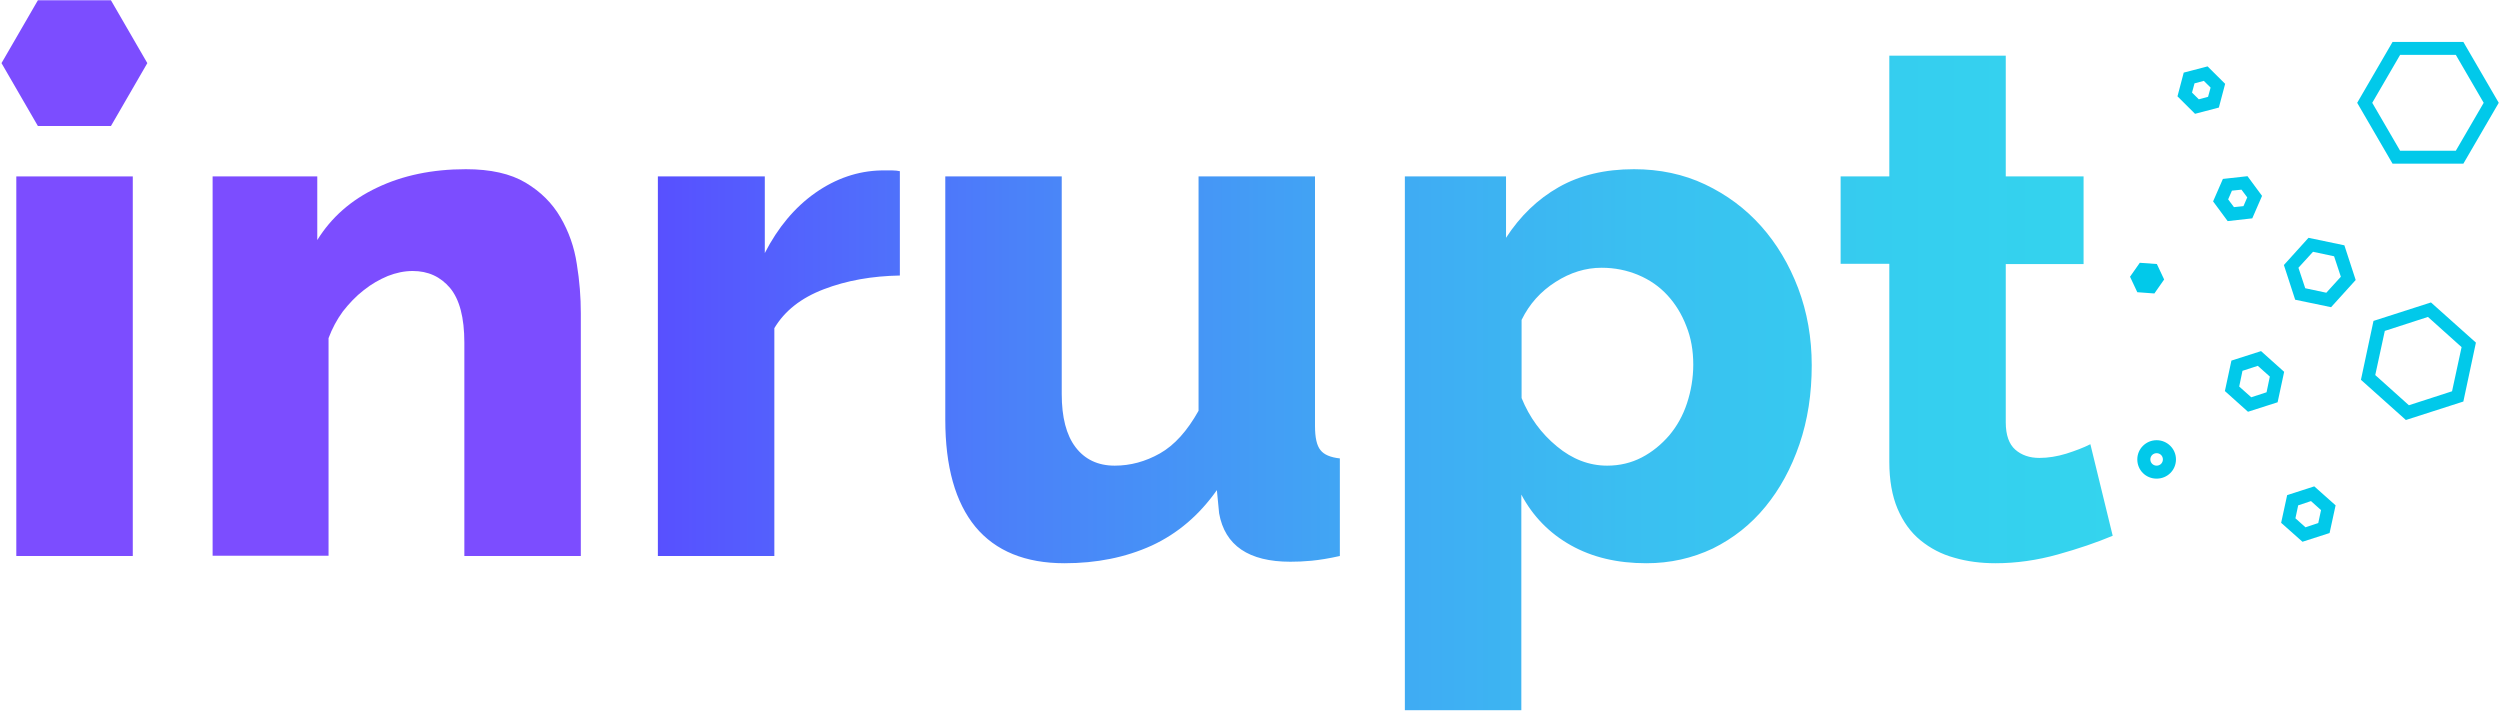
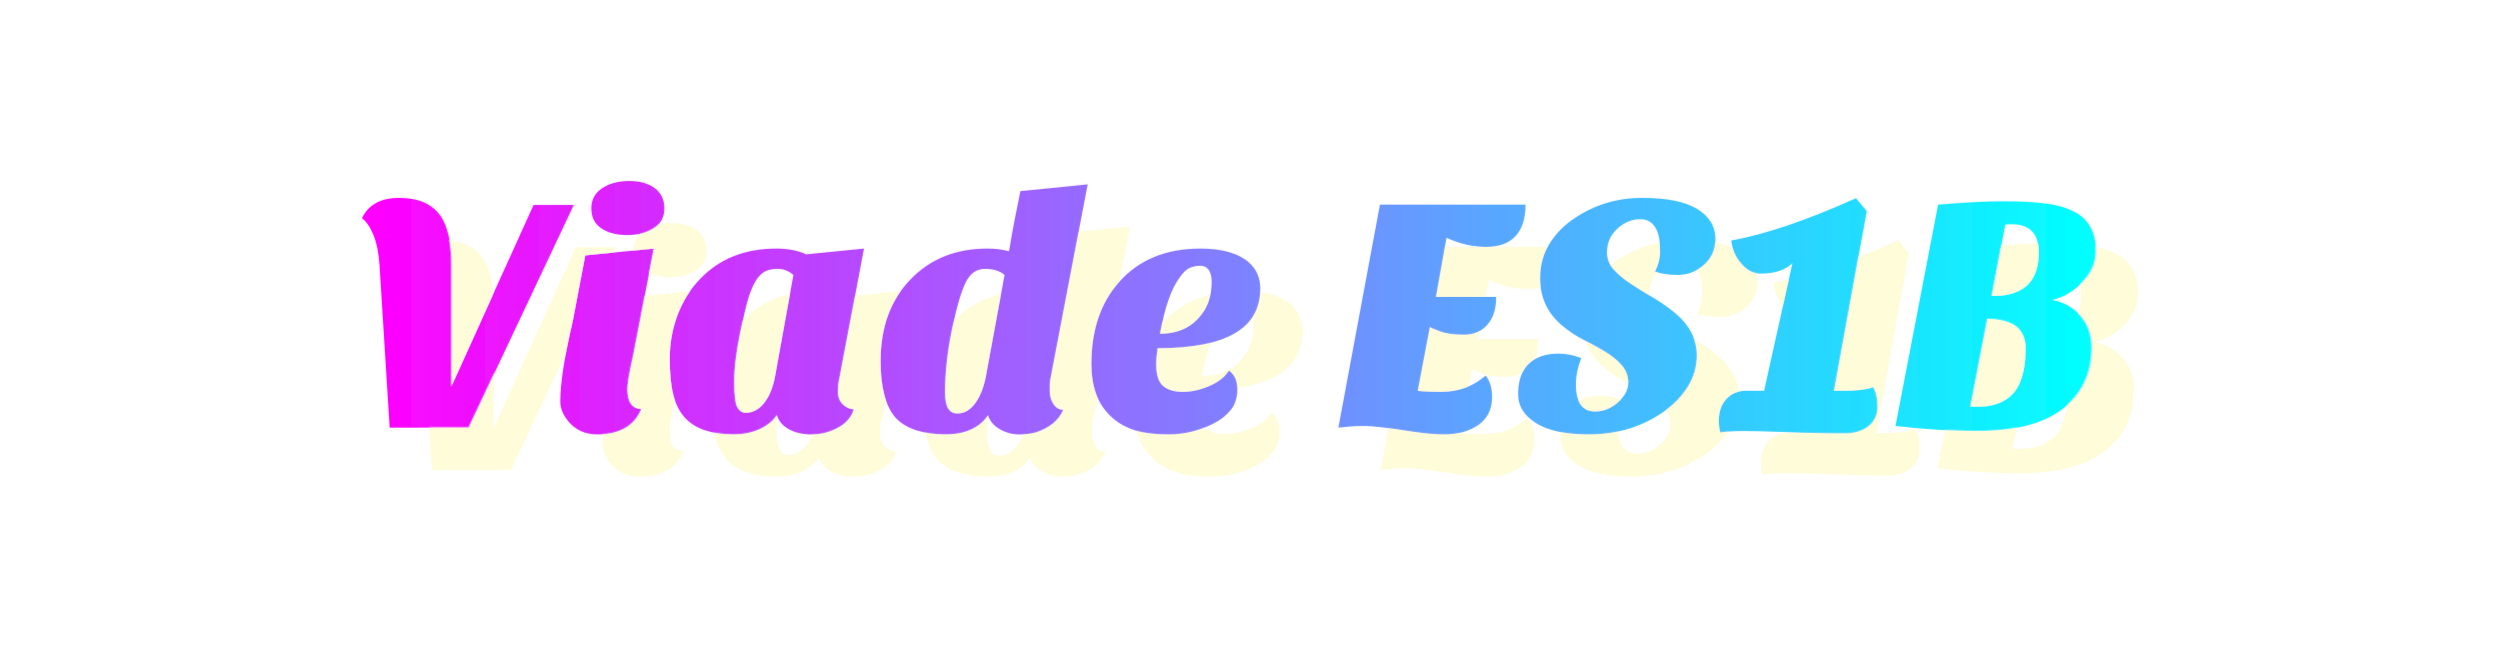
- <svg xmlns="http://www.w3.org/2000/svg" width="88px" height="25px" viewBox="0 0 88 25" version="1.1">
+ <svg xmlns="http://www.w3.org/2000/svg" width="473.56px" height="122.021px" viewBox="13.22 13.989 473.56 122.021" style="background: rgba(0, 0, 0, 0);" preserveAspectRatio="xMidYMid">
  <defs>
-     <linearGradient x1="-0.004%" y1="49.995%" x2="99.994%" y2="49.995%" id="linearGradient-1">
-       <stop stop-color="#5850FF" offset="0%" />
-       <stop stop-color="#5753FF" offset="1.452%" />
-       <stop stop-color="#4B81F9" offset="24.43%" />
-       <stop stop-color="#41A5F4" offset="46.43%" />
-       <stop stop-color="#3ABFF1" offset="66.94%" />
-       <stop stop-color="#35CEEF" offset="85.39%" />
-       <stop stop-color="#34D4EE" offset="100%" />
+     <linearGradient id="editing-gradow-gradient" x1="0" x2="1" y1="0.5" y2="0.5" gradientUnits="objectBoundingBox">
+       <stop offset="0" stop-color="#f0f" />
+       <stop offset="1" stop-color="#0ff" />
    </linearGradient>
+     <filter id="editing-gradow-filter" x="-100%" y="-100%" width="300%" height="300%">
+       <feFlood flood-color="#fffcd9" result="flood" />
+       <feComposite operator="in" in2="SourceAlpha" in="flood" result="shadow" />
+       <feOffset dx="-4" dy="-4" in="SourceGraphic" result="offset-1" />
+       <feOffset dx="4" dy="4" in="shadow" result="offset-2" />
+       <feMerge>
+         <feMergeNode in="offset-2" />
+         <feMergeNode in="offset-1" />
+       </feMerge>
+     </filter>
  </defs>
-   <g id="Symbols" stroke="none" stroke-width="1" fill="none" fill-rule="evenodd">
-     <g id="nav/Bar-Global-v2" transform="translate(-24, -13)">
-       <g id="logo/inrupt" transform="translate(24, 13)">
-         <g id="color_inrupt_logo-01">
-           <polygon id="Shape" fill="#7C4DFF" fill-rule="nonzero" points="1.334 4.436 3.905 4.436 5.186 2.222 3.905 0.009 1.334 0.009 0.053 2.222" />
-           <polygon id="Shape" fill="#7C4DFF" fill-rule="nonzero" points="0.574 19.571 0.574 6.21 4.674 6.21 4.674 19.571" />
-           <path d="M20.445,19.571 L16.345,19.571 L16.345,12.06 C16.345,11.182 16.178,10.541 15.842,10.137 C15.506,9.741 15.073,9.539 14.525,9.539 C14.234,9.539 13.942,9.601 13.651,9.715 C13.359,9.838 13.076,9.996 12.802,10.216 C12.529,10.427 12.29,10.681 12.069,10.962 C11.857,11.252 11.689,11.569 11.565,11.902 L11.565,19.562 L7.484,19.562 L7.484,6.21 L11.168,6.21 L11.168,8.45 C11.663,7.651 12.361,7.036 13.271,6.606 C14.172,6.175 15.214,5.956 16.398,5.956 C17.273,5.956 17.971,6.114 18.501,6.43 C19.031,6.746 19.438,7.15 19.729,7.651 C20.021,8.152 20.215,8.696 20.304,9.294 C20.401,9.891 20.445,10.462 20.445,11.024 L20.445,19.571 Z" id="Shape" fill="#7C4DFF" fill-rule="nonzero" />
-           <path d="M31.684,9.698 C30.694,9.715 29.802,9.873 28.998,10.181 C28.194,10.488 27.619,10.945 27.257,11.551 L27.257,19.571 L23.157,19.571 L23.157,6.21 L26.921,6.21 L26.921,8.907 C27.381,8.011 27.973,7.3 28.697,6.79 C29.422,6.281 30.199,6.017 31.012,5.999 C31.198,5.999 31.339,5.999 31.418,5.999 C31.507,5.999 31.586,6.008 31.675,6.026 L31.675,9.698 L31.684,9.698 Z M37.471,19.826 C36.092,19.826 35.041,19.395 34.334,18.543 C33.627,17.682 33.274,16.426 33.274,14.766 L33.274,6.21 L37.373,6.21 L37.373,13.87 C37.373,14.687 37.533,15.311 37.859,15.741 C38.186,16.171 38.646,16.391 39.238,16.391 C39.786,16.391 40.316,16.25 40.828,15.961 C41.341,15.671 41.791,15.17 42.189,14.459 L42.189,6.21 L46.288,6.21 L46.288,14.994 C46.288,15.398 46.35,15.688 46.483,15.846 C46.606,16.005 46.836,16.101 47.163,16.136 L47.163,19.571 C46.774,19.659 46.439,19.711 46.165,19.738 C45.891,19.764 45.643,19.773 45.422,19.773 C43.956,19.773 43.116,19.202 42.913,18.069 L42.834,17.252 C42.215,18.13 41.455,18.78 40.545,19.202 C39.618,19.624 38.593,19.826 37.471,19.826 Z M57.951,19.826 C56.926,19.826 56.043,19.615 55.292,19.193 C54.541,18.771 53.957,18.174 53.551,17.41 L53.551,24.999 L49.451,24.999 L49.451,6.21 L53.012,6.21 L53.012,8.371 C53.507,7.607 54.125,7.01 54.867,6.588 C55.61,6.166 56.493,5.956 57.518,5.956 C58.419,5.956 59.259,6.131 60.018,6.491 C60.778,6.852 61.432,7.335 61.989,7.958 C62.545,8.582 62.978,9.311 63.296,10.146 C63.614,10.989 63.773,11.894 63.773,12.86 C63.773,13.861 63.632,14.784 63.341,15.636 C63.049,16.488 62.651,17.217 62.139,17.84 C61.627,18.464 61.017,18.947 60.292,19.307 C59.568,19.65 58.79,19.826 57.951,19.826 Z M56.573,16.391 C57.014,16.391 57.421,16.294 57.792,16.101 C58.163,15.908 58.481,15.644 58.755,15.328 C59.029,15.003 59.241,14.625 59.382,14.195 C59.524,13.765 59.603,13.308 59.603,12.833 C59.603,12.342 59.524,11.885 59.356,11.472 C59.197,11.059 58.976,10.699 58.693,10.392 C58.41,10.084 58.066,9.847 57.668,9.68 C57.271,9.513 56.838,9.425 56.378,9.425 C55.813,9.425 55.274,9.592 54.753,9.926 C54.231,10.26 53.834,10.699 53.56,11.261 L53.56,14.011 C53.834,14.687 54.249,15.258 54.806,15.715 C55.345,16.163 55.937,16.391 56.573,16.391 Z M74.367,18.859 C73.802,19.096 73.157,19.316 72.432,19.518 C71.708,19.72 70.974,19.826 70.241,19.826 C69.729,19.826 69.243,19.764 68.792,19.632 C68.341,19.509 67.944,19.299 67.599,19.017 C67.255,18.736 66.99,18.367 66.795,17.911 C66.601,17.454 66.504,16.9 66.504,16.259 L66.504,9.285 L64.79,9.285 L64.79,6.21 L66.504,6.21 L66.504,1.959 L70.603,1.959 L70.603,6.21 L73.342,6.21 L73.342,9.294 L70.603,9.294 L70.603,14.871 C70.603,15.311 70.718,15.636 70.939,15.829 C71.16,16.022 71.443,16.119 71.787,16.119 C72.096,16.119 72.414,16.066 72.733,15.969 C73.059,15.864 73.342,15.759 73.581,15.636 L74.367,18.859 Z" id="Shape" fill="url(#linearGradient-1)" fill-rule="nonzero" />
-           <path d="M75.913,15.495 C75.542,15.495 75.233,15.794 75.233,16.171 C75.233,16.549 75.533,16.848 75.913,16.848 C76.293,16.848 76.594,16.549 76.594,16.171 C76.594,15.794 76.284,15.495 75.913,15.495 Z M75.913,16.391 C75.79,16.391 75.692,16.294 75.692,16.171 C75.692,16.048 75.79,15.952 75.913,15.952 C76.037,15.952 76.134,16.048 76.134,16.171 C76.134,16.294 76.037,16.391 75.913,16.391 Z M75.233,10.286 L74.977,9.741 L75.321,9.25 L75.922,9.294 L76.178,9.838 L75.834,10.33 L75.233,10.286 Z M79.589,12.359 L78.546,12.693 L78.316,13.765 L79.129,14.494 L80.172,14.16 L80.402,13.088 L79.589,12.359 Z M79.783,13.808 L79.244,13.984 L78.82,13.606 L78.935,13.053 L79.474,12.877 L79.898,13.255 L79.783,13.808 Z M81.462,17.12 L80.508,17.428 L80.296,18.403 L81.047,19.07 L82.001,18.763 L82.213,17.788 L81.462,17.12 Z M81.603,18.411 L81.153,18.561 L80.799,18.244 L80.896,17.788 L81.347,17.638 L81.7,17.955 L81.603,18.411 Z M85.57,10.646 L83.547,11.296 L83.105,13.369 L84.687,14.784 L86.71,14.134 L87.152,12.06 L85.57,10.646 Z M86.312,13.773 L84.793,14.265 L83.609,13.202 L83.945,11.648 L85.464,11.156 L86.648,12.219 L86.312,13.773 Z M82.522,8.635 L81.259,8.371 L80.393,9.329 L80.79,10.55 L82.054,10.813 L82.92,9.856 L82.522,8.635 Z M81.886,10.304 L81.144,10.146 L80.905,9.425 L81.418,8.863 L82.16,9.021 L82.398,9.741 L81.886,10.304 Z M79.112,6.202 L78.246,6.298 L77.901,7.089 L78.414,7.783 L79.28,7.686 L79.624,6.895 L79.112,6.202 Z M78.97,7.256 L78.635,7.291 L78.431,7.018 L78.564,6.711 L78.9,6.676 L79.103,6.948 L78.97,7.256 Z M77.707,2.337 L76.867,2.556 L76.647,3.391 L77.265,4.006 L78.104,3.786 L78.325,2.951 L77.707,2.337 Z M77.724,3.408 L77.398,3.496 L77.159,3.259 L77.247,2.934 L77.574,2.846 L77.813,3.083 L77.724,3.408 Z M86.71,1.476 L84.218,1.476 L82.973,3.619 L84.218,5.762 L86.71,5.762 L87.956,3.619 L86.71,1.476 Z M86.445,5.306 L84.484,5.306 L83.503,3.619 L84.484,1.932 L86.445,1.932 L87.426,3.619 L86.445,5.306 Z" id="Shape" fill="#01C9EA" fill-rule="nonzero" />
-         </g>
-       </g>
+   <g filter="url(#editing-gradow-filter)">
+     <g transform="translate(83.08499, 98.99219)">
+       <path d="M2.69-39.68L2.69-39.68L2.69-39.68Q4.54-43.52 9.70-43.52L9.70-43.52L9.70-43.52Q14.85-43.52 17.25-40.54L17.25-40.54L17.25-40.54Q19.65-37.57 19.65-30.72L19.65-30.72L19.65-7.87L35.20-42.18L42.82-42.18L22.91 0L7.94 0L6.02-30.72L6.02-30.72Q5.82-34.11 4.90-36.42L4.90-36.42L4.90-36.42Q3.97-38.72 2.69-39.68ZM55.62-3.52L55.62-3.52L55.62-3.52Q53.63 1.28 47.30 1.28L47.30 1.28L47.30 1.28Q44.03 1.28 41.98-0.96L41.98-0.96L41.98-0.96Q40.26-2.94 40.26-4.93L40.26-4.93L40.26-4.93Q40.26-10.11 42.62-20.22L42.62-20.22L44.99-32.64L57.98-33.92L54.08-13.70L54.08-13.70Q52.99-8.96 52.99-7.30L52.99-7.30L52.99-7.30Q52.99-3.65 55.62-3.52ZM46.14-41.54L46.14-41.54L46.14-41.54Q46.14-44.03 48.22-45.38L48.22-45.38L48.22-45.38Q50.30-46.72 53.31-46.72L53.31-46.72L53.31-46.72Q56.32-46.72 58.14-45.38L58.14-45.38L58.14-45.38Q59.97-44.03 59.97-41.54L59.97-41.54L59.97-41.54Q59.97-39.04 57.95-37.76L57.95-37.76L57.95-37.76Q55.94-36.48 52.93-36.48L52.93-36.48L52.93-36.48Q49.92-36.48 48.03-37.76L48.03-37.76L48.03-37.76Q46.14-39.04 46.14-41.54ZM63.84-1.92L63.84-1.92L63.84-1.92Q62.34-3.58 61.66-6.21L61.66-6.21L61.66-6.21Q60.99-8.83 60.99-13.12L60.99-13.12L60.99-13.12Q60.99-17.41 62.46-21.31L62.46-21.31L62.46-21.31Q63.94-25.22 66.62-28.03L66.62-28.03L66.62-28.03Q72.13-33.92 81.22-33.92L81.22-33.92L81.22-33.92Q84.48-33.92 86.85-32.83L86.85-32.83L97.79-33.92L93.06-8.96L93.06-8.96Q92.86-8.19 92.86-6.78L92.86-6.78L92.86-6.78Q92.86-5.38 93.73-4.48L93.73-4.48L93.73-4.48Q94.59-3.58 95.87-3.46L95.87-3.46L95.87-3.46Q95.23-1.28 92.90 0L92.90 0L92.90 0Q90.56 1.28 87.94 1.28L87.94 1.28L87.94 1.28Q85.31 1.28 83.55 0.29L83.55 0.29L83.55 0.29Q81.79-0.70 81.28-2.37L81.28-2.37L81.28-2.37Q80.26-0.77 78.08 0.26L78.08 0.26L78.08 0.26Q75.90 1.28 72.99 1.28L72.99 1.28L72.99 1.28Q70.08 1.28 67.71 0.51L67.71 0.51L67.71 0.51Q65.34-0.26 63.84-1.92ZM77.34-27.90L77.34-27.90L77.34-27.90Q76.61-26.75 75.97-24.80L75.97-24.80L75.97-24.80Q75.33-22.85 74.27-17.63L74.27-17.63L74.27-17.63Q73.22-12.42 73.22-8.70L73.22-8.70L73.22-8.70Q73.22-4.99 73.79-3.90L73.79-3.90L73.79-3.90Q74.37-2.82 75.39-2.82L75.39-2.82L75.39-2.82Q77.44-2.82 78.94-4.77L78.94-4.77L78.94-4.77Q80.45-6.72 81.02-10.18L81.02-10.18L84.42-28.93L84.42-28.93Q83.07-30.08 81.50-30.08L81.50-30.08L81.50-30.08Q79.94-30.08 79.01-29.57L79.01-29.57L79.01-29.57Q78.08-29.06 77.34-27.90ZM121.15-33.92L121.15-33.92L121.15-33.92Q123.46-33.92 125.25-33.41L125.25-33.41L125.25-33.41Q125.31-33.66 125.44-34.37L125.44-34.37L125.76-36.35L125.76-36.35Q126.02-37.63 126.40-39.74L126.40-39.74L127.42-44.80L140.16-46.08L133.06-8.96L133.06-8.96Q132.99-8.58 132.99-7.94L132.99-7.94L132.99-6.91L132.99-6.91Q132.99-5.50 133.70-4.45L133.70-4.45L133.70-4.45Q134.40-3.39 135.55-3.39L135.55-3.39L135.55-3.39Q134.27-0.38 130.37 0.90L130.37 0.90L130.37 0.90Q129.02 1.28 127.14 1.28L127.14 1.28L127.14 1.28Q125.25 1.28 123.52 0.29L123.52 0.29L123.52 0.29Q121.79-0.70 121.28-2.37L121.28-2.37L121.28-2.37Q120.26-0.70 118.21 0.29L118.21 0.29L118.21 0.29Q116.16 1.28 113.18 1.28L113.18 1.28L113.18 1.28Q110.21 1.28 107.74 0.51L107.74 0.51L107.74 0.51Q105.28-0.26 103.74-1.92L103.74-1.92L103.74-1.92Q100.93-5.18 100.93-12.61L100.93-12.61L100.93-12.61Q100.93-22.21 106.56-28.03L106.56-28.03L106.56-28.03Q112.19-33.92 121.15-33.92ZM120.70-30.08L120.70-30.08L120.70-30.08Q118.34-30.08 117.06-27.52L117.06-27.52L117.06-27.52Q115.78-24.96 114.46-18.62L114.46-18.62L114.46-18.62Q113.15-12.29 113.15-6.59L113.15-6.59L113.15-6.59Q113.15-2.69 115.46-2.69L115.46-2.69L115.46-2.69Q117.50-2.69 118.94-4.74L118.94-4.74L118.94-4.74Q120.38-6.78 120.96-10.18L120.96-10.18L124.42-28.93L124.42-28.93Q123.07-30.08 120.70-30.08ZM166.91-10.82L166.91-10.82L166.91-10.82Q168.51-9.73 168.51-7.33L168.51-7.33L168.51-7.33Q168.51-4.93 167.30-3.39L167.30-3.39L167.30-3.39Q166.08-1.86 164.10-0.83L164.10-0.83L164.10-0.83Q160 1.28 155.58 1.28L155.58 1.28L155.58 1.28Q151.17 1.28 148.58 0.32L148.58 0.32L148.58 0.32Q145.98-0.64 144.26-2.43L144.26-2.43L144.26-2.43Q140.86-5.82 140.86-12.03L140.86-12.03L140.86-12.03Q140.86-21.70 146.11-27.58L146.11-27.58L146.11-27.58Q151.74-33.92 161.54-33.92L161.54-33.92L161.54-33.92Q167.62-33.92 170.62-31.36L170.62-31.36L170.62-31.36Q172.86-29.44 172.86-26.30L172.86-26.30L172.86-26.30Q172.86-15.04 153.41-15.04L153.41-15.04L153.41-15.04Q153.15-13.38 153.15-11.97L153.15-11.97L153.15-11.97Q153.15-9.02 154.46-7.90L154.46-7.90L154.46-7.90Q155.78-6.78 158.21-6.78L158.21-6.78L158.21-6.78Q160.64-6.78 163.23-7.90L163.23-7.90L163.23-7.90Q165.82-9.02 166.91-10.82ZM153.86-17.79L153.86-17.79L153.86-17.79Q158.40-17.79 161.02-20.61L161.02-20.61L161.02-20.61Q163.65-23.30 163.65-27.58L163.65-27.58L163.65-27.58Q163.65-29.06 163.10-29.86L163.10-29.86L163.10-29.86Q162.56-30.66 161.47-30.66L161.47-30.66L161.47-30.66Q160.38-30.66 159.46-30.24L159.46-30.24L159.46-30.24Q158.53-29.82 157.57-28.42L157.57-28.42L157.57-28.42Q155.20-25.22 153.86-17.79ZM215.55-9.86L215.55-9.86L215.55-9.86Q216.77-8.32 216.77-5.82L216.77-5.82L216.77-5.82Q216.77-2.37 214.21-0.54L214.21-0.54L214.21-0.54Q211.65 1.28 207.62 1.28L207.62 1.28L207.62 1.28Q205.31 1.28 201.79 0.77L201.79 0.77L201.79 0.77Q194.88-0.32 192.77-0.32L192.77-0.32L192.77-0.32Q190.66-0.32 189.82-0.22L189.82-0.22L189.82-0.22Q188.99-0.13 187.65 0L187.65 0L195.52-42.24L223.10-42.24L223.10-42.24Q223.10-38.34 221.22-36.29L221.22-36.29L221.22-36.29Q219.33-34.24 215.62-34.24L215.62-34.24L215.62-34.24Q211.90-34.24 208.13-35.97L208.13-35.97L206.14-24.77L217.54-24.77L217.54-24.77Q217.54-21.38 215.87-19.49L215.87-19.49L215.87-19.49Q214.21-17.60 211.42-17.60L211.42-17.60L211.42-17.60Q208.64-17.60 206.91-18.24L206.91-18.24L206.91-18.24Q205.18-18.88 204.99-19.07L204.99-19.07L202.69-6.98L202.69-6.98Q204.22-6.78 207.10-6.78L207.10-6.78L207.10-6.78Q212.03-6.78 215.55-9.86ZM247.62-29.57L247.62-29.57L247.62-29.57Q248.58-31.49 248.58-33.28L248.58-33.28L248.58-33.28Q248.58-35.07 248.38-36.06L248.38-36.06L248.38-36.06Q248.19-37.06 247.74-37.82L247.74-37.82L247.74-37.82Q246.78-39.49 244.86-39.49L244.86-39.49L244.86-39.49Q242.50-39.49 240.58-37.76L240.58-37.76L240.58-37.76Q238.53-35.97 238.53-33.15L238.53-33.15L238.53-33.15Q238.53-31.36 239.78-29.98L239.78-29.98L239.78-29.98Q241.02-28.61 242.94-27.33L242.94-27.33L242.94-27.33Q244.86-26.05 247.04-24.77L247.04-24.77L247.04-24.77Q249.22-23.49 251.14-21.95L251.14-21.95L251.14-21.95Q255.55-18.43 255.55-13.70L255.55-13.70L255.55-13.70Q255.55-10.50 253.86-7.78L253.86-7.78L253.86-7.78Q252.16-5.06 249.34-3.07L249.34-3.07L249.34-3.07Q243.20 1.28 235.07 1.28L235.07 1.28L235.07 1.28Q228.48 1.28 225.09-0.86L225.09-0.86L225.09-0.86Q221.70-3.01 221.70-6.27L221.70-6.27L221.70-6.27Q221.70-12.10 226.24-13.57L226.24-13.57L226.24-13.57Q227.52-14.02 229.47-14.02L229.47-14.02L229.47-14.02Q231.42-14.02 233.66-13.18L233.66-13.18L233.66-13.18Q232.64-10.56 232.64-8.19L232.64-8.19L232.64-8.19Q232.64-3.07 236.29-3.07L236.29-3.07L236.29-3.07Q238.66-3.07 240.61-4.80L240.61-4.80L240.61-4.80Q242.56-6.53 242.56-8.48L242.56-8.48L242.56-8.48Q242.56-10.43 241.31-11.84L241.31-11.84L241.31-11.84Q240.06-13.25 238.21-14.37L238.21-14.37L238.21-14.37Q236.35-15.49 234.21-16.58L234.21-16.58L234.21-16.58Q232.06-17.66 230.21-19.20L230.21-19.20L230.21-19.20Q225.86-22.72 225.86-28.35L225.86-28.35L225.86-28.35Q225.86-32 227.65-34.85L227.65-34.85L227.65-34.85Q229.44-37.70 232.32-39.62L232.32-39.62L232.32-39.62Q238.08-43.52 245.15-43.52L245.15-43.52L245.15-43.52Q252.22-43.52 255.65-41.41L255.65-41.41L255.65-41.41Q259.07-39.30 259.07-35.71L259.07-35.71L259.07-35.71Q259.07-32.58 256.64-30.59L256.64-30.59L256.64-30.59Q254.53-28.93 251.97-28.93L251.97-28.93L251.97-28.93Q249.41-28.93 247.62-29.57ZM272.26 0.83L268.16 0.70L268.16 0.70Q266.18 0.64 264.10 0.64L264.10 0.64L264.10 0.64Q262.02 0.64 259.97 0.90L259.97 0.90L259.97 0.90Q259.71-0.13 259.71-1.34L259.71-1.34L259.71-1.34Q259.71-3.90 261.15-5.44L261.15-5.44L261.15-5.44Q262.59-6.98 264.83-6.98L264.83-6.98L268.29-6.98L273.66-31.17L273.66-31.17Q271.68-29.18 267.58-29.18L267.58-29.18L267.58-29.18Q265.54-29.18 263.94-31.10L263.94-31.10L263.94-31.10Q262.34-32.90 262.08-35.46L262.08-35.46L262.08-35.46Q271.55-37.12 285.70-43.46L285.70-43.46L287.74-41.02L281.54-6.98L283.14-6.98L283.14-6.98Q286.98-6.98 288.96-7.68L288.96-7.68L288.96-7.68Q289.79-6.27 289.79-3.97L289.79-3.97L289.79-3.97Q289.79-1.66 288.10-0.29L288.10-0.29L288.10-0.29Q286.40 1.09 283.58 1.09L283.58 1.09L283.58 1.09Q277.89 1.09 272.26 0.83L272.26 0.83ZM293.18-0.32L293.18-0.32L301.25-42.24L301.25-42.24Q308.80-42.88 313.66-42.88L313.66-42.88L313.66-42.88Q318.53-42.88 321.66-42.46L321.66-42.46L321.66-42.46Q324.80-42.05 326.91-40.96L326.91-40.96L326.91-40.96Q331.14-38.91 331.14-33.28L331.14-33.28L331.14-33.28Q331.14-30.02 328.32-27.26L328.32-27.26L328.32-27.26Q325.70-24.77 322.82-24.19L322.82-24.19L322.82-24.19Q325.89-23.68 328.06-21.38L328.06-21.38L328.06-21.38Q330.37-18.94 330.37-15.17L330.37-15.17L330.37-15.17Q330.37-7.87 324.93-3.62L324.93-3.62L324.93-3.62Q319.49 0.64 308.80 0.64L308.80 0.64L308.80 0.64Q301.44 0.64 293.18-0.32ZM310.59-20.61L307.39-4.03L307.39-4.03Q307.97-3.97 308.10-3.97L308.10-3.97L308.67-3.97L308.67-3.97Q313.92-3.97 316.16-7.42L316.16-7.42L316.16-7.42Q317.82-10.11 317.82-15.04L317.82-15.04L317.82-15.04Q317.82-17.66 316.13-19.07L316.13-19.07L316.13-19.07Q314.43-20.48 310.59-20.61L310.59-20.61ZM320.32-33.22L320.32-33.22L320.32-33.22Q320.32-38.53 315.20-38.53L315.20-38.53L314.62-38.53L314.62-38.53Q314.37-38.53 313.98-38.46L313.98-38.46L311.42-24.96L312.06-24.96L312.06-24.96Q320.32-25.15 320.32-33.22Z" fill="url(#editing-gradow-gradient)" />
    </g>
  </g>
+   <style>text {
+   font-size: 64px;
+   font-family: Arial Black;
+   dominant-baseline: central;
+   text-anchor: middle;
+ }</style>
</svg>
